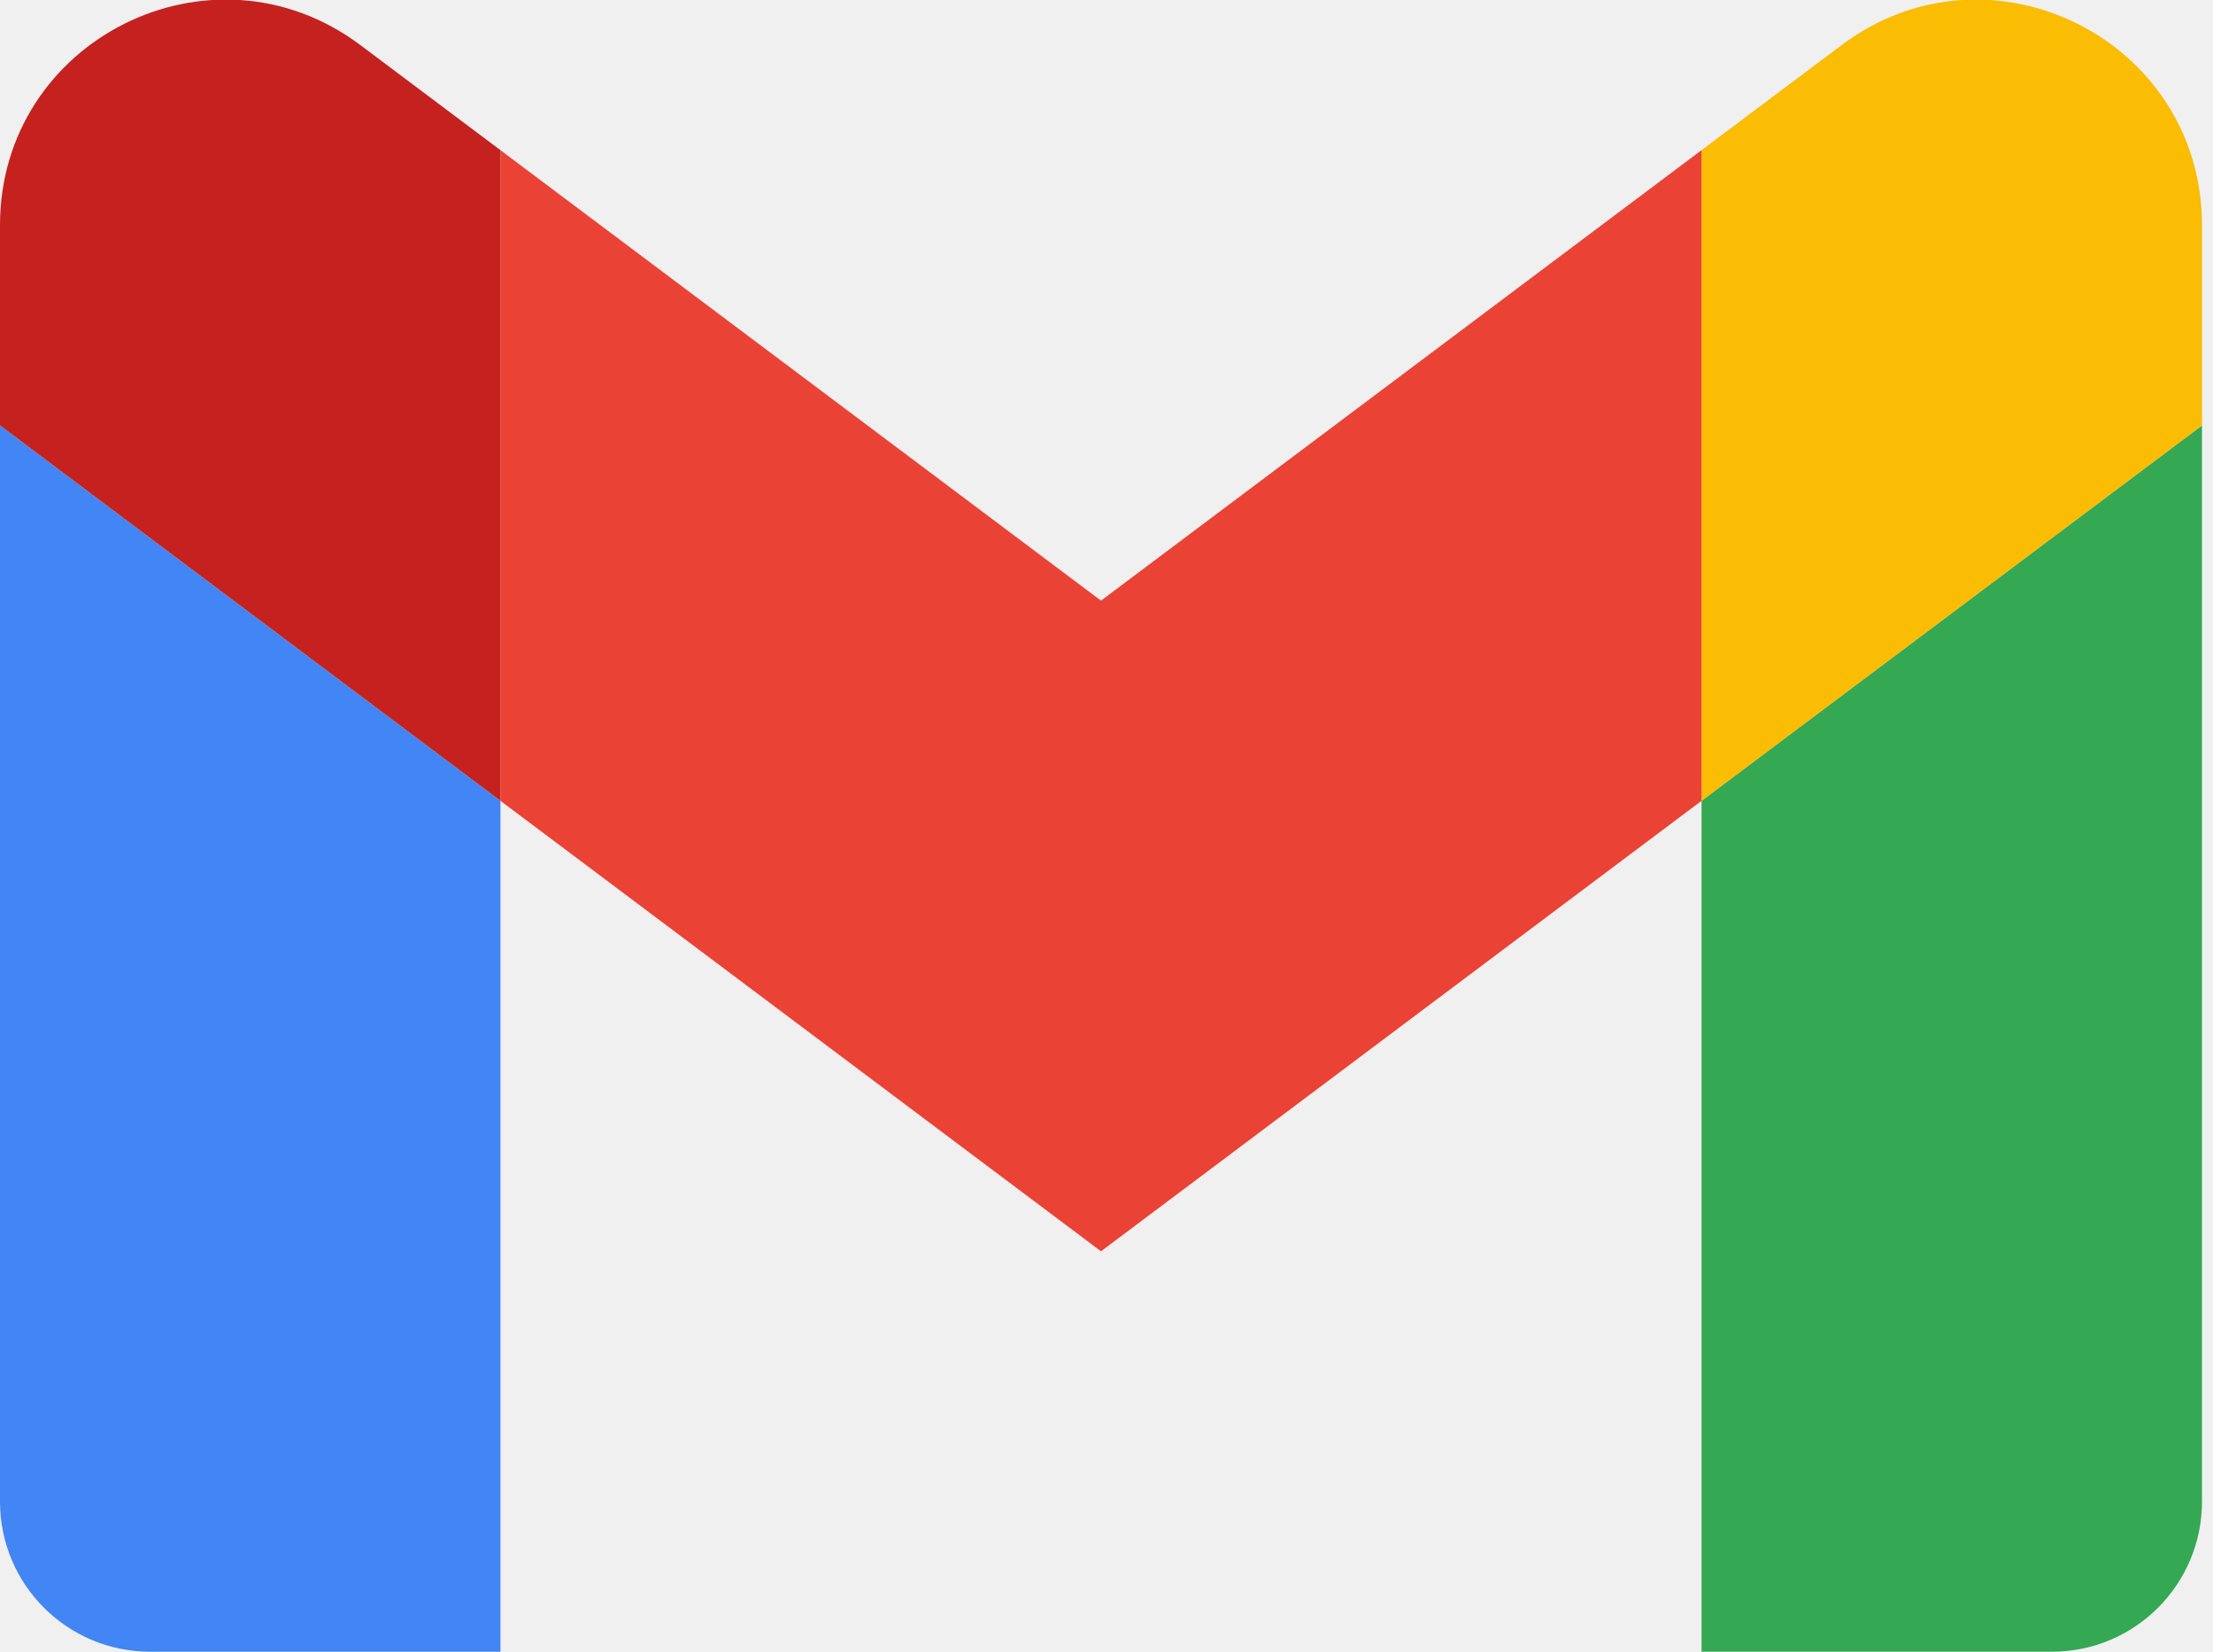
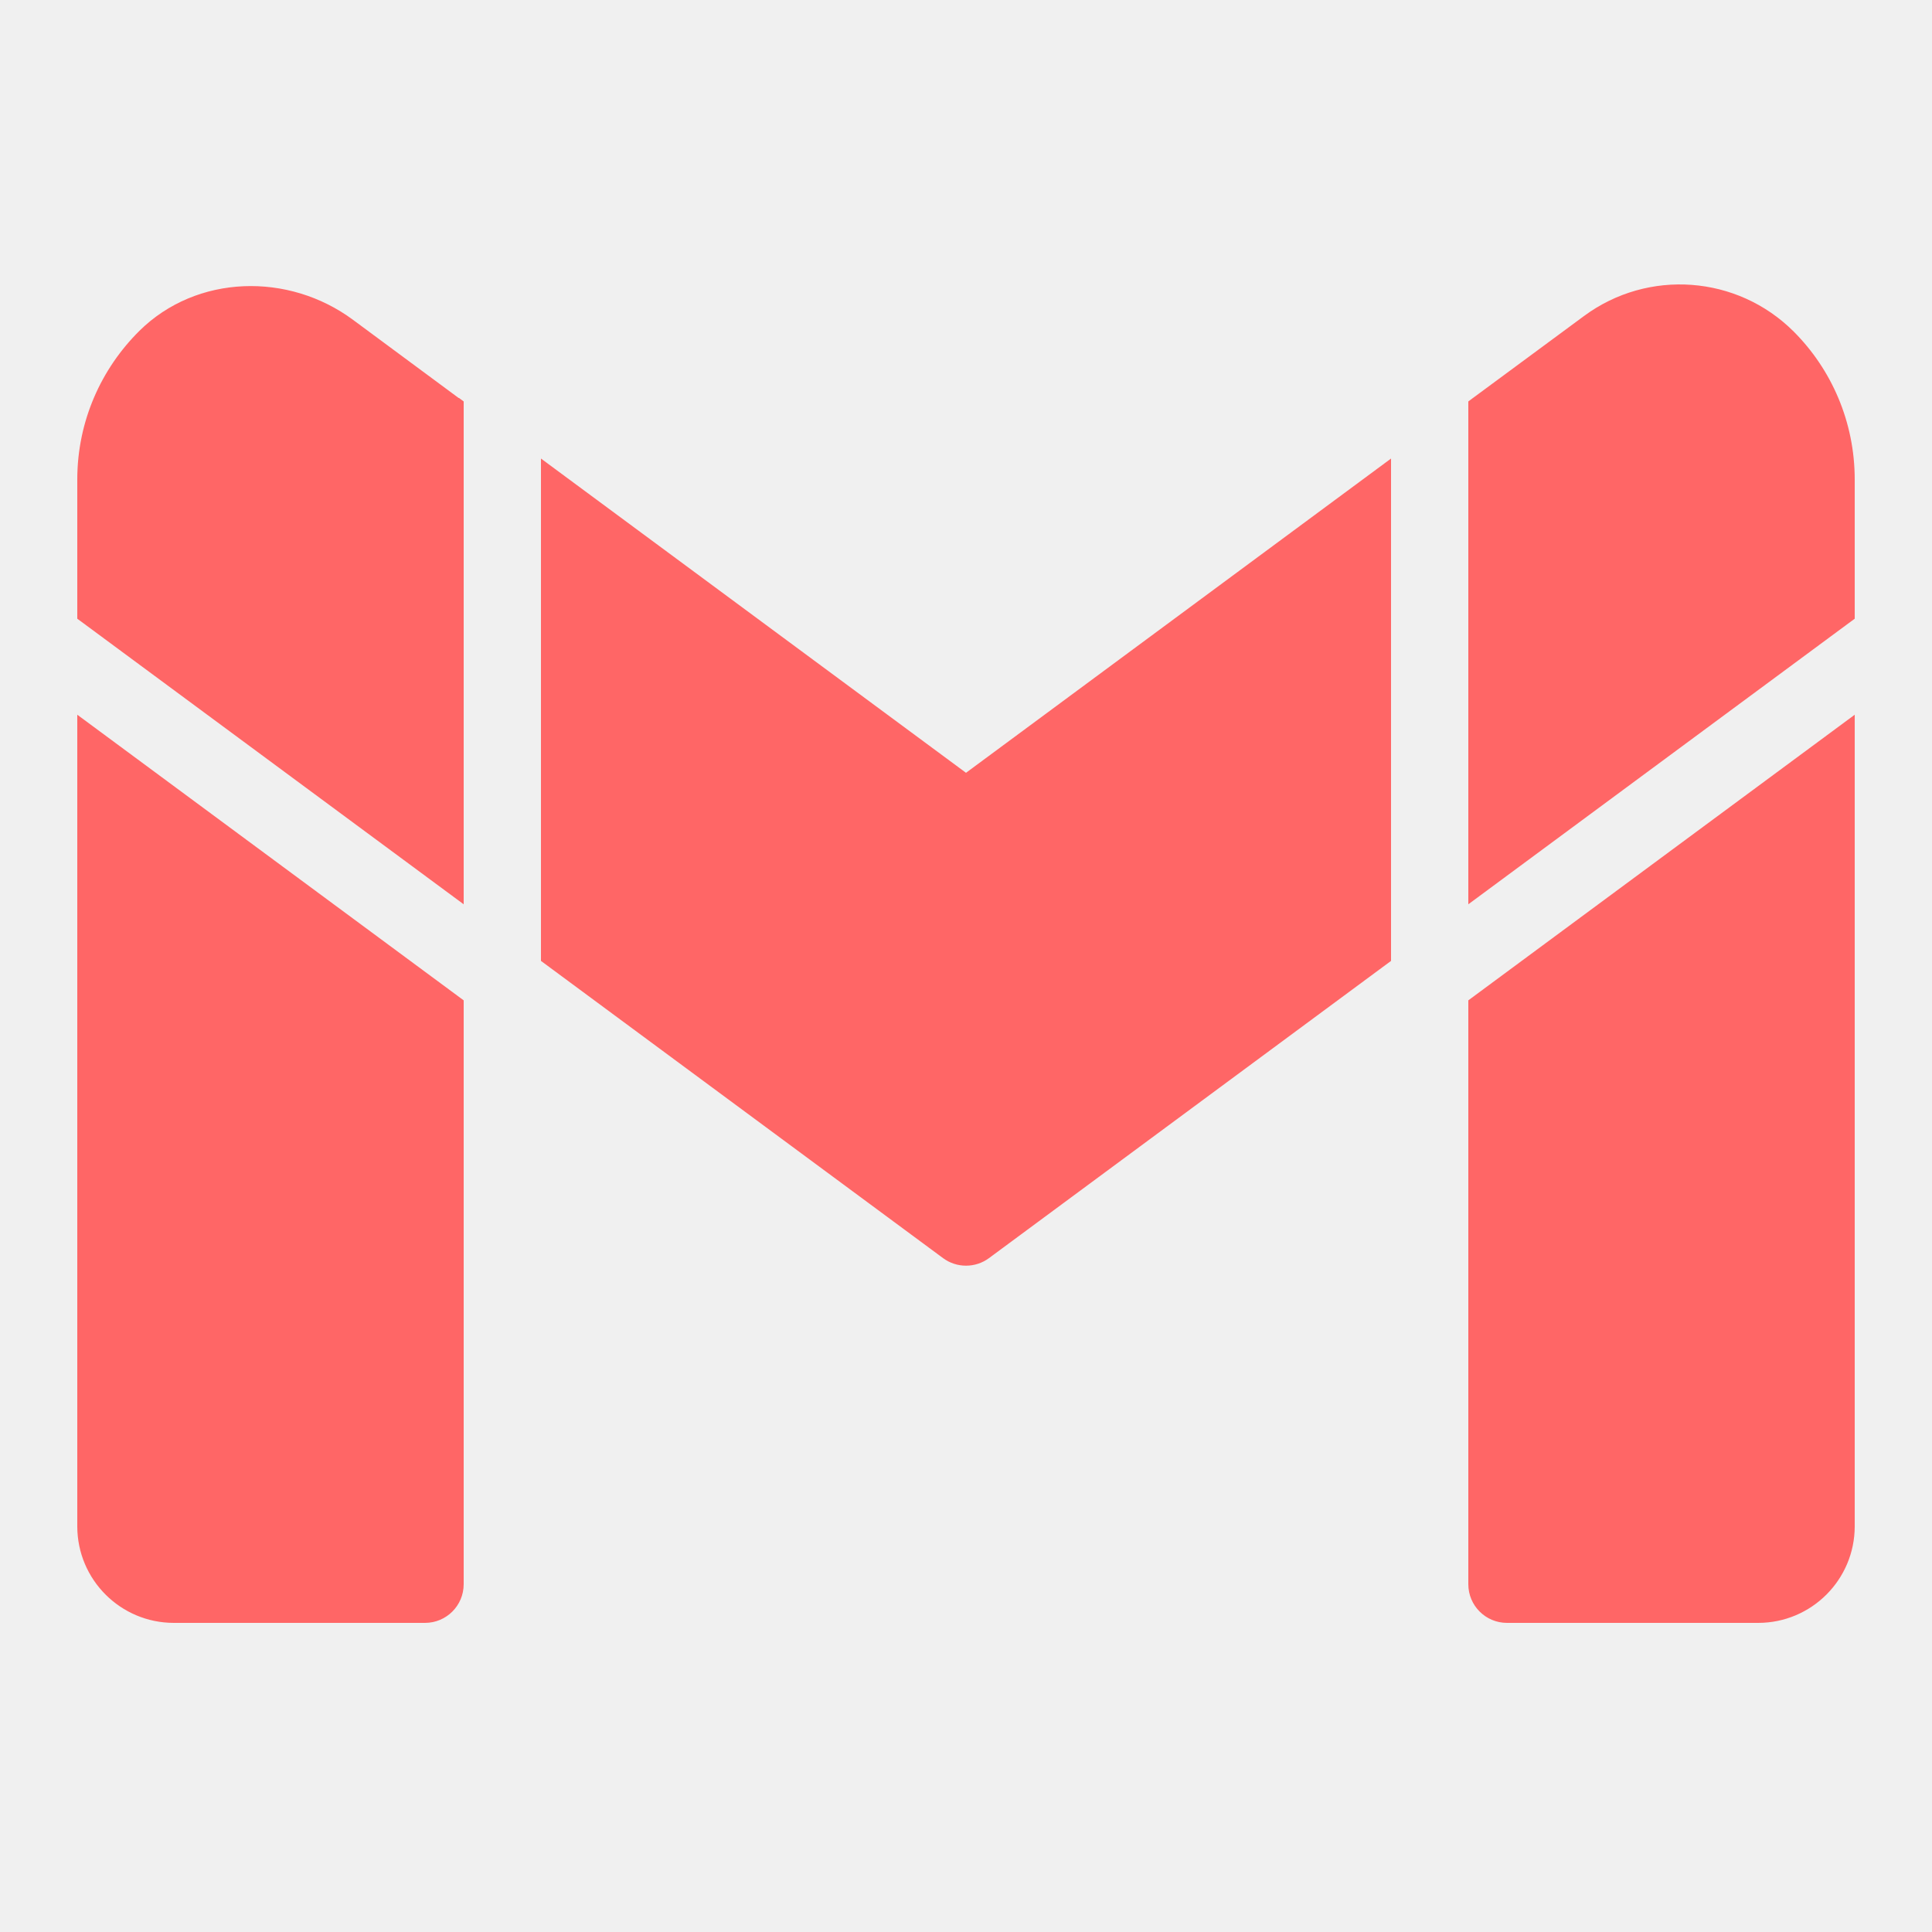
- <svg xmlns="http://www.w3.org/2000/svg" width="134" height="100" viewBox="0 0 134 100" fill="none">
-   <g clip-path="url(#clip0_1:194)">
-     <path d="M9.091 100H30.303V48.485L0 25.758V90.909C0 95.939 4.076 100 9.091 100Z" fill="#4285F4" />
-     <path d="M103.03 100H124.242C129.273 100 133.333 95.924 133.333 90.909V25.758L103.03 48.485" fill="#34A853" />
-     <path d="M103.03 9.091V48.485L133.333 25.758V13.636C133.333 2.394 120.5 -4.015 111.515 2.727" fill="#FBBC04" />
-     <path d="M30.303 48.485V9.091L66.667 36.364L103.03 9.091V48.485L66.667 75.758" fill="#EA4335" />
-     <path d="M0 13.636V25.758L30.303 48.485V9.091L21.818 2.727C12.818 -4.015 0 2.394 0 13.636" fill="#C5221F" />
-   </g>
-   <defs>
-     <clipPath id="clip0_1:194">
-       <rect width="133.333" height="100" fill="white" />
-     </clipPath>
-   </defs>
+ <svg xmlns="http://www.w3.org/2000/svg" x="0px" y="0px" width="100" height="100" viewBox="0 0 50 50" style="fill:#ff6666;">
+   <path d="M12 23.403V23.39 10.389L11.88 10.3h-.01L9.14 8.28C7.47 7.04 5.09 7.1 3.61 8.56 2.62 9.54 2 10.9 2 12.41v3.602L12 23.403zM38 23.39v.013l10-7.391V12.41c0-1.49-.6-2.85-1.58-3.83-1.46-1.457-3.765-1.628-5.424-.403L38.12 10.3 38 10.389V23.39zM14 24.868l10.406 7.692c.353.261.836.261 1.189 0L36 24.868V11.867L25 20l-11-8.133V24.868zM38 25.889V41c0 .552.448 1 1 1h6.5c1.381 0 2.5-1.119 2.5-2.5V18.497L38 25.889zM12 25.889L2 18.497V39.5C2 40.881 3.119 42 4.5 42H11c.552 0 1-.448 1-1V25.889z" />
</svg>
